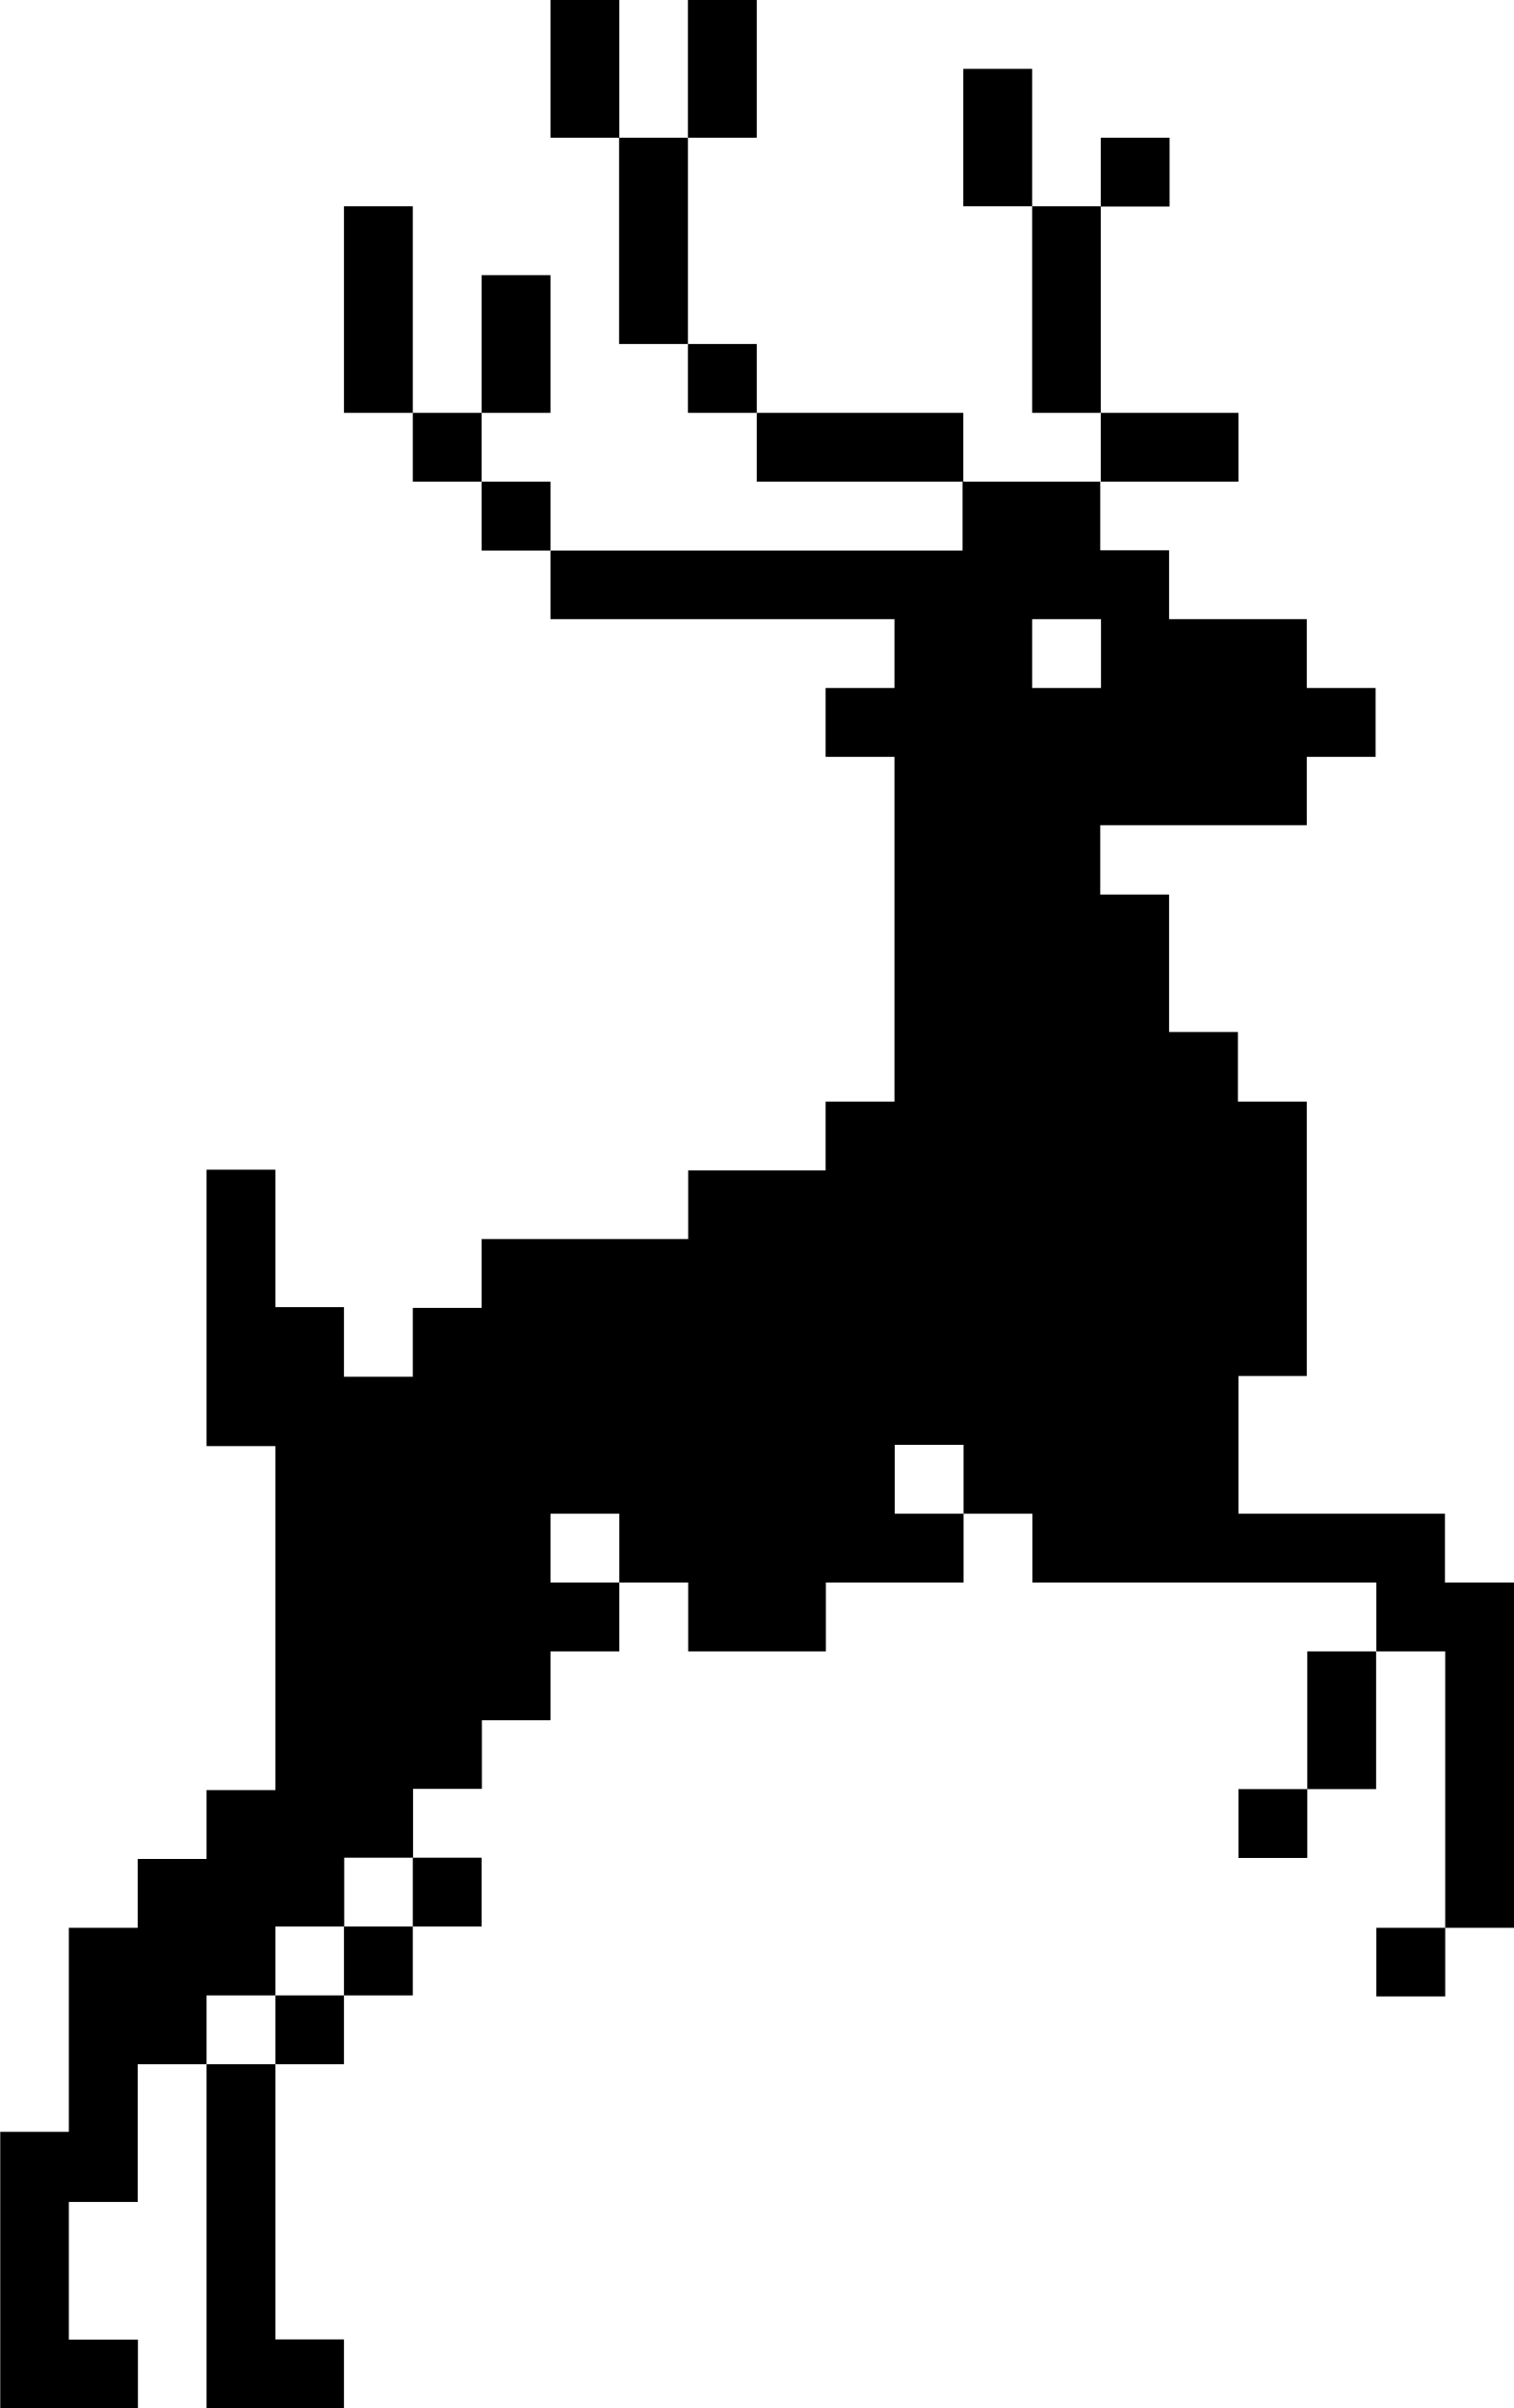
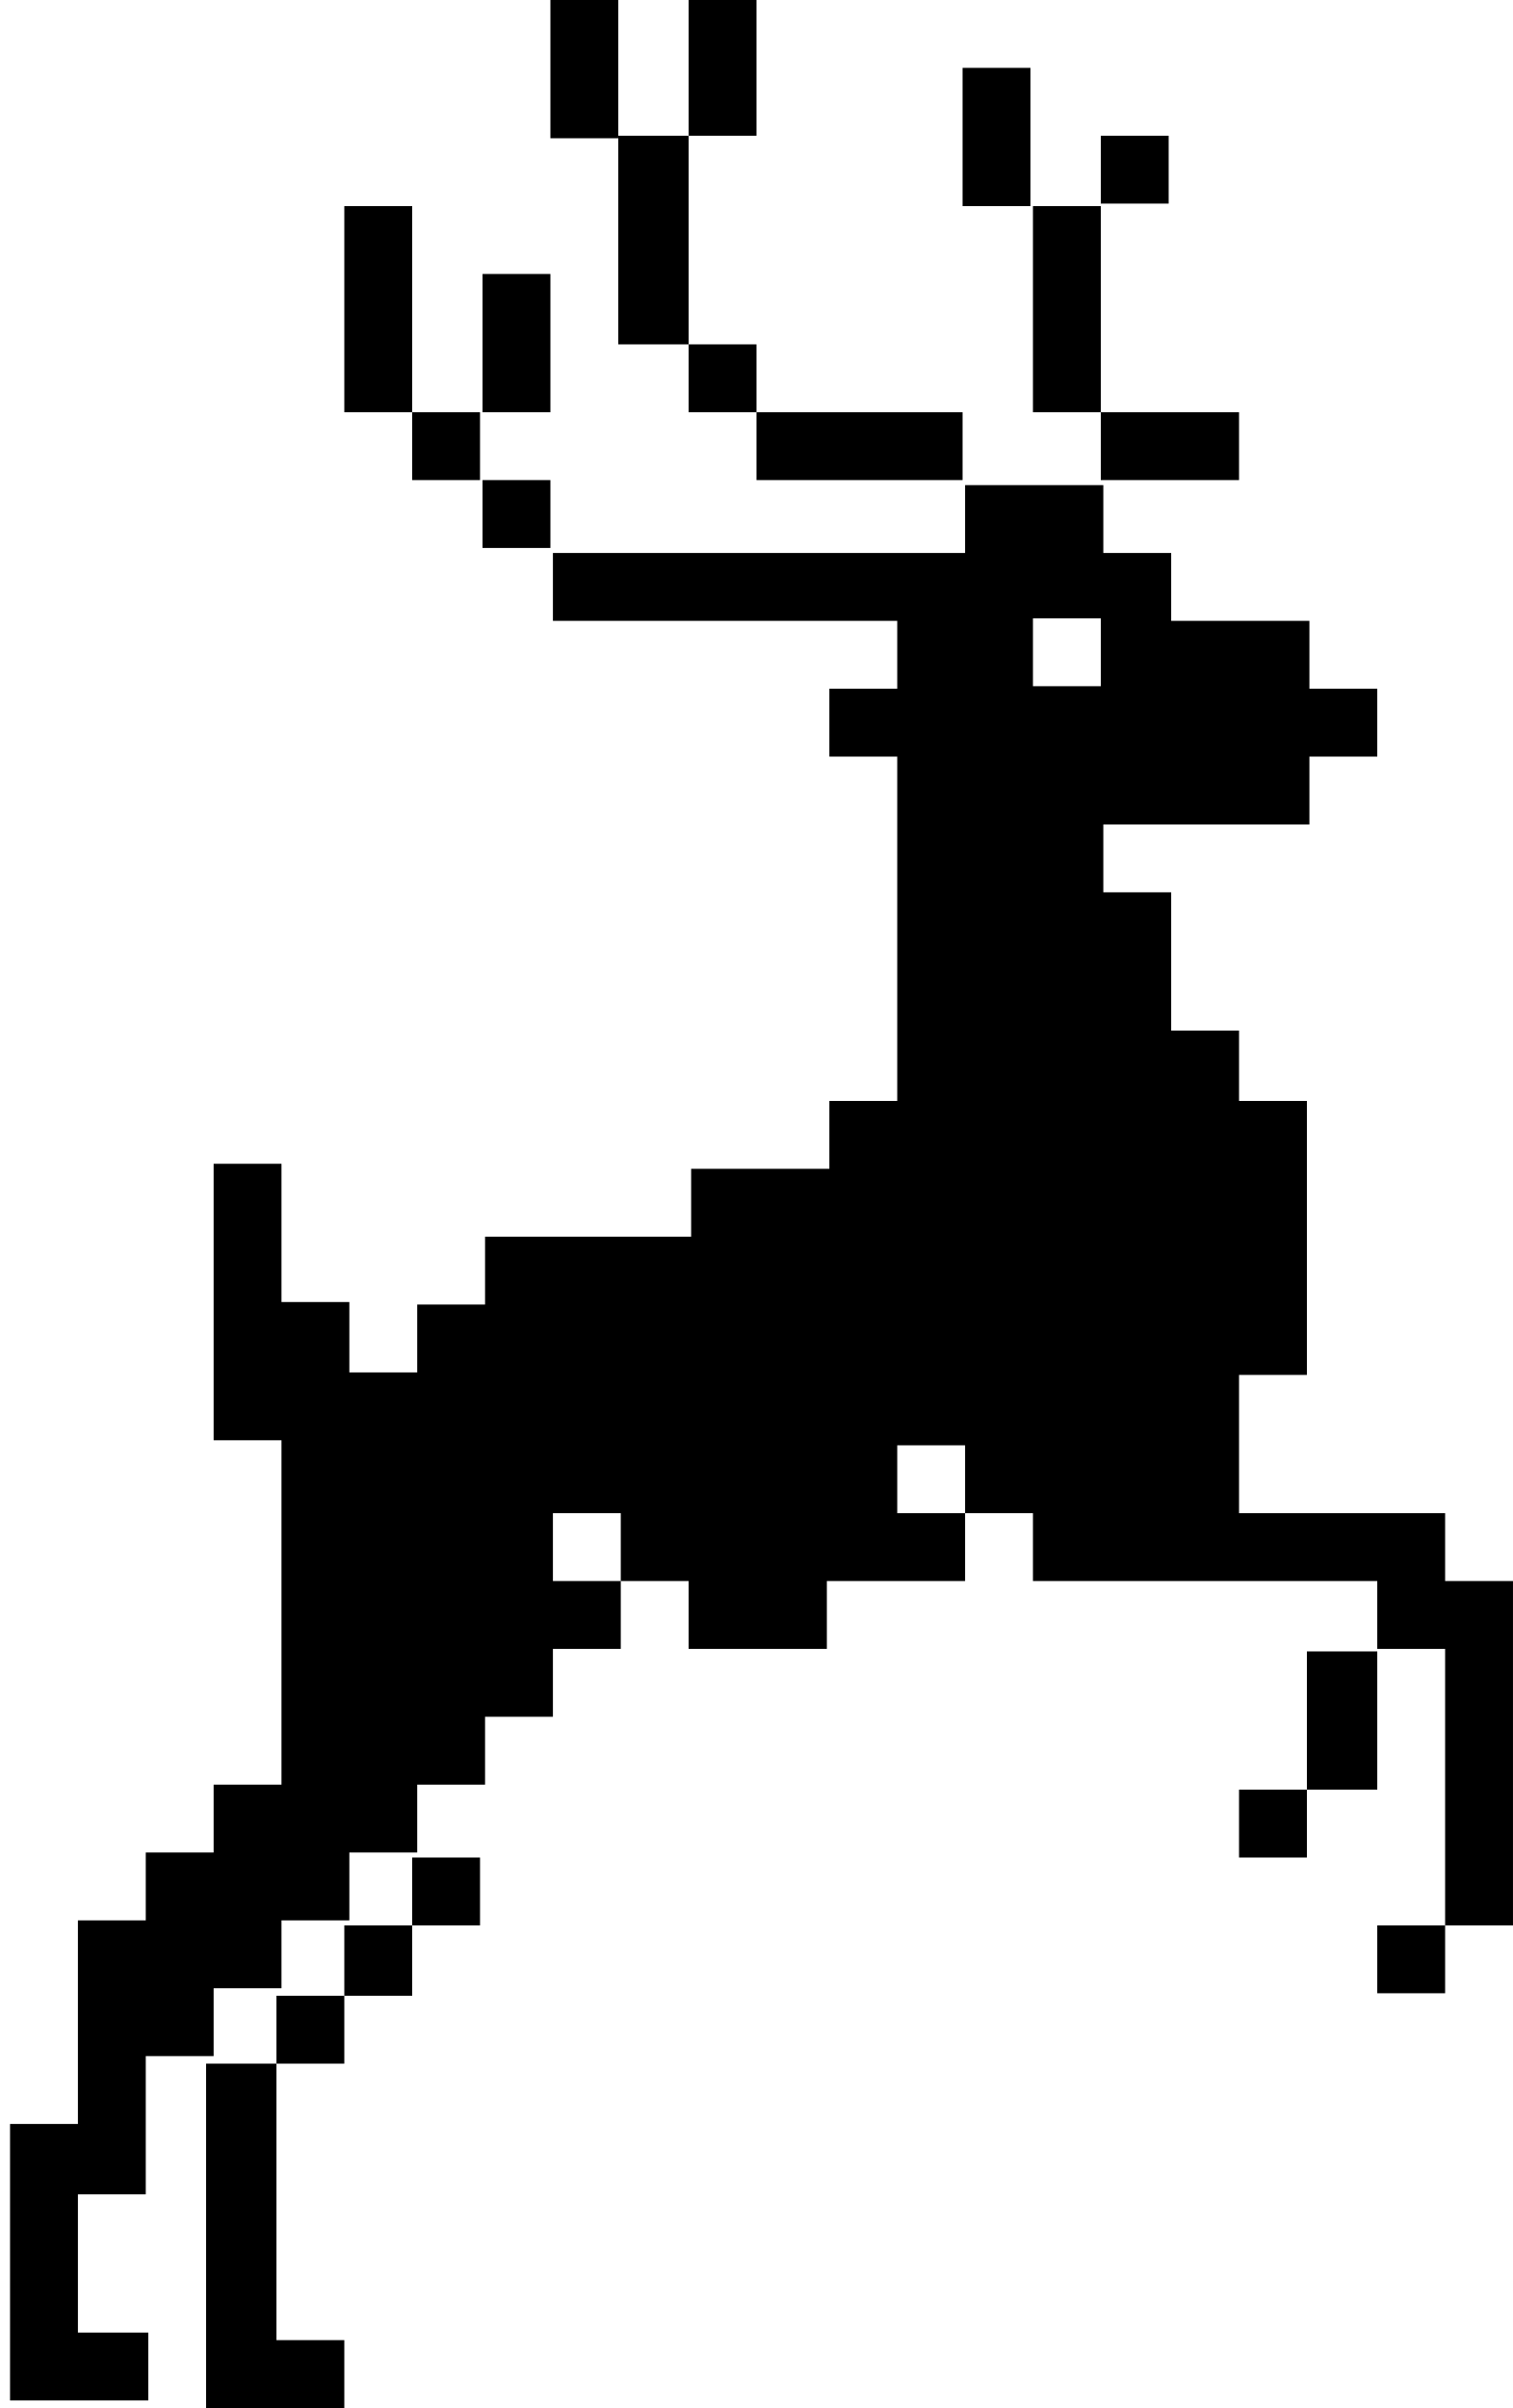
- <svg viewBox="0 0 60.24 95.83">
-   <polygon class="a" points="13.69 79.41 10.96 79.41 10.96 82.15 13.69 82.15 13.69 79.41 16.43 79.41 16.43 76.67 13.69 76.67 13.69 79.41" />
-   <rect class="a" x="16.43" y="73.93" width="2.74" height="2.74" />
-   <polygon class="a" points="8.22 84.89 8.22 95.83 13.69 95.83 13.69 93.1 10.96 93.1 10.96 82.15 8.22 82.15 8.22 84.89" />
-   <polygon class="a" points="43.81 10.95 43.81 8.21 41.08 8.21 41.08 16.43 43.81 16.43 43.81 10.95" />
-   <polygon class="a" points="16.43 13.69 16.43 8.21 13.69 8.21 13.69 16.43 16.43 16.43 16.43 13.69" />
-   <polygon class="a" points="27.38 8.21 27.38 5.48 24.64 5.48 24.64 13.69 27.38 13.69 27.38 8.21" />
-   <polygon class="a" points="21.91 13.69 21.91 10.95 19.17 10.95 19.17 16.43 21.91 16.43 21.91 13.69" />
-   <rect class="a" x="21.91" width="2.74" height="5.48" />
-   <polygon class="a" points="30.12 2.74 30.12 0 27.38 0 27.38 5.48 30.12 5.48 30.12 2.74" />
-   <rect class="a" x="38.34" y="2.74" width="2.74" height="5.47" />
-   <rect class="a" x="43.81" y="5.48" width="2.74" height="2.74" />
-   <polygon class="a" points="52.03 68.46 52.03 71.2 54.77 71.2 54.77 65.72 52.03 65.72 52.03 68.46" />
-   <rect class="a" x="43.81" y="16.43" width="5.48" height="2.74" />
-   <polygon class="a" points="35.6 16.43 30.12 16.43 30.12 19.17 38.34 19.17 38.34 16.43 35.6 16.43" />
-   <rect class="a" x="27.38" y="13.69" width="2.74" height="2.74" />
-   <rect class="a" x="19.17" y="19.17" width="2.74" height="2.74" />
-   <rect class="a" x="16.43" y="16.43" width="2.74" height="2.74" />
-   <rect class="a" x="49.29" y="71.2" width="2.74" height="2.74" />
-   <path class="a" d="M127.5,94.14V91.4h-8.22V85.92H122V75h-2.74V72.23h-2.74V66.76h-2.74V64H122V61.28h2.74V58.54H122V55.8h-5.48V53.06h-2.74V50.33h-5.48v2.74H91.9V55.8h13.69v2.74h-2.74v2.74h2.74V75h-2.74v2.74H97.38v2.73H89.16v2.74H86.42v2.74H83.68V83.18H80.95V77.71H78.21v11h2.74v13.69H78.21v2.74H75.47v2.74H72.73V116H70V127h5.48v-2.73H72.73v-5.48h2.74v-5.48h2.74v-2.74h2.74v-2.74h2.74v-2.74h2.74v-2.74h2.74V99.62H91.9V96.88h2.74V94.14H91.9V91.4h2.74v2.74h2.74v2.74h5.48V94.14h5.48V91.4h-2.74V88.66h2.74V91.4h2.74v2.74h13.69v2.74h2.74v11h-2.74v2.73h2.74v-2.73h2.74V94.14H127.5ZM111.07,55.8h2.74v2.74h-2.74V55.8Z" transform="translate(-69.99 -31.16)" />
+ <svg xmlns="http://www.w3.org/2000/svg" version="1.1" id="Слой_1" x="0px" y="0px" viewBox="-275 349.2 60.2 95.8" style="enable-background:new -275 349.2 60.2 95.8;" xml:space="preserve">
+   <g>
+     <polygon points="-261.3,428.6 -264,428.6 -264,431.3 -261.3,431.3 -261.3,428.6 -258.6,428.6 -258.6,425.8 -261.3,425.8  " />
+     <rect x="-258.6" y="423.1" width="2.7" height="2.7" />
+     <polygon points="-266.8,434.1 -266.8,445 -261.3,445 -261.3,442.3 -264,442.3 -264,431.3 -266.8,431.3  " />
+     <polygon points="-231.2,360.1 -231.2,357.4 -233.9,357.4 -233.9,365.6 -231.2,365.6  " />
+     <polygon points="-258.6,362.9 -258.6,357.4 -261.3,357.4 -261.3,365.6 -258.6,365.6  " />
+     <polygon points="-247.6,357.4 -247.6,354.6 -250.4,354.6 -250.4,362.9 -247.6,362.9  " />
+     <polygon points="-253.1,362.9 -253.1,360.1 -255.8,360.1 -255.8,365.6 -253.1,365.6  " />
+     <rect x="-253.1" y="349.2" width="2.7" height="5.5" />
+     <polygon points="-244.9,351.9 -244.9,349.2 -247.6,349.2 -247.6,354.6 -244.9,354.6  " />
+     <rect x="-236.7" y="351.9" width="2.7" height="5.5" />
+     <rect x="-231.2" y="354.6" width="2.7" height="2.7" />
+     <polygon points="-223,417.6 -223,420.4 -220.2,420.4 -220.2,414.9 -223,414.9  " />
+     <rect x="-231.2" y="365.6" width="5.5" height="2.7" />
+     <polygon points="-239.4,365.6 -244.9,365.6 -244.9,368.3 -236.7,368.3 -236.7,365.6  " />
+     <rect x="-247.6" y="362.9" width="2.7" height="2.7" />
+     <rect x="-255.8" y="368.3" width="2.7" height="2.7" />
+     <rect x="-258.6" y="365.6" width="2.7" height="2.7" />
+     <rect x="-225.7" y="420.4" width="2.7" height="2.7" />
+     <path d="M-217.5,412.1v-2.7h-8.2v-5.5h2.7V393h-2.7v-2.8h-2.7v-5.5h-2.7V382h8.2v-2.7h2.7v-2.7h-2.7v-2.7h-5.5v-2.7h-2.7v-2.7h-5.5   v2.7h-16.4v2.7h13.7v2.7h-2.7v2.7h2.7V393h-2.7v2.7h-5.5v2.7h-8.2v2.7h-2.7v2.7h-2.7v-2.8h-2.7v-5.5h-2.7v11h2.7v13.7h-2.7v2.7   h-2.7v2.7h-2.7v8.1h-2.7v11h5.5v-2.7h-2.8v-5.5h2.7v-5.5h2.7v-2.7h2.7v-2.7h2.7v-2.7h2.7v-2.7h2.7v-2.7h2.7v-2.7h2.7v-2.7h-2.7   v-2.7h2.7v2.7h2.7v2.7h5.5v-2.7h5.5v-2.7h-2.7v-2.7h2.7v2.7h2.7v2.7h13.7v2.7h2.7v11h-2.7v2.7h2.7v-2.7h2.7v-13.7H-217.5z    M-233.9,373.8h2.7v2.7h-2.7V373.8z" />
+   </g>
</svg>
